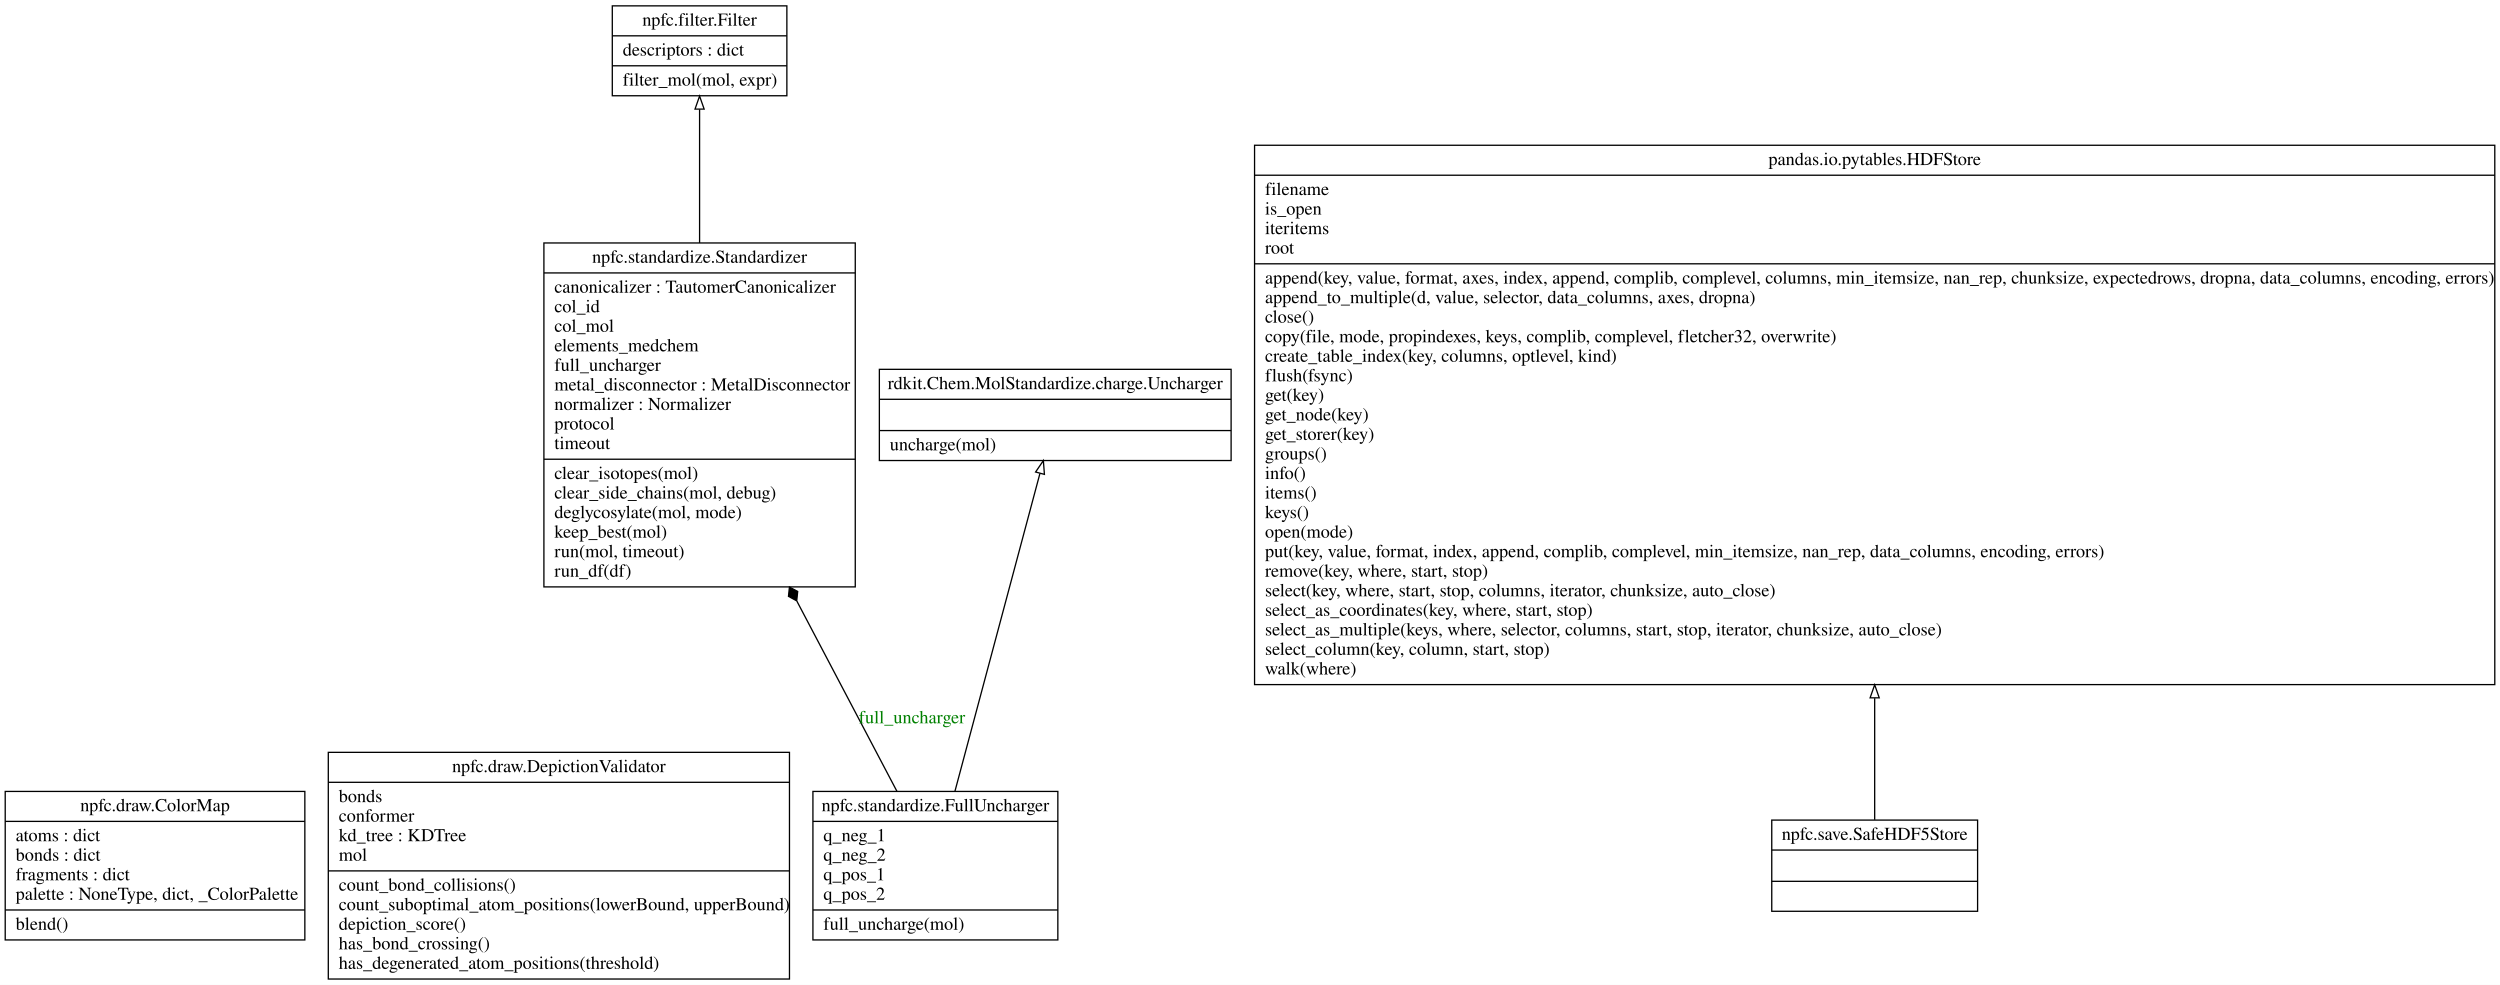
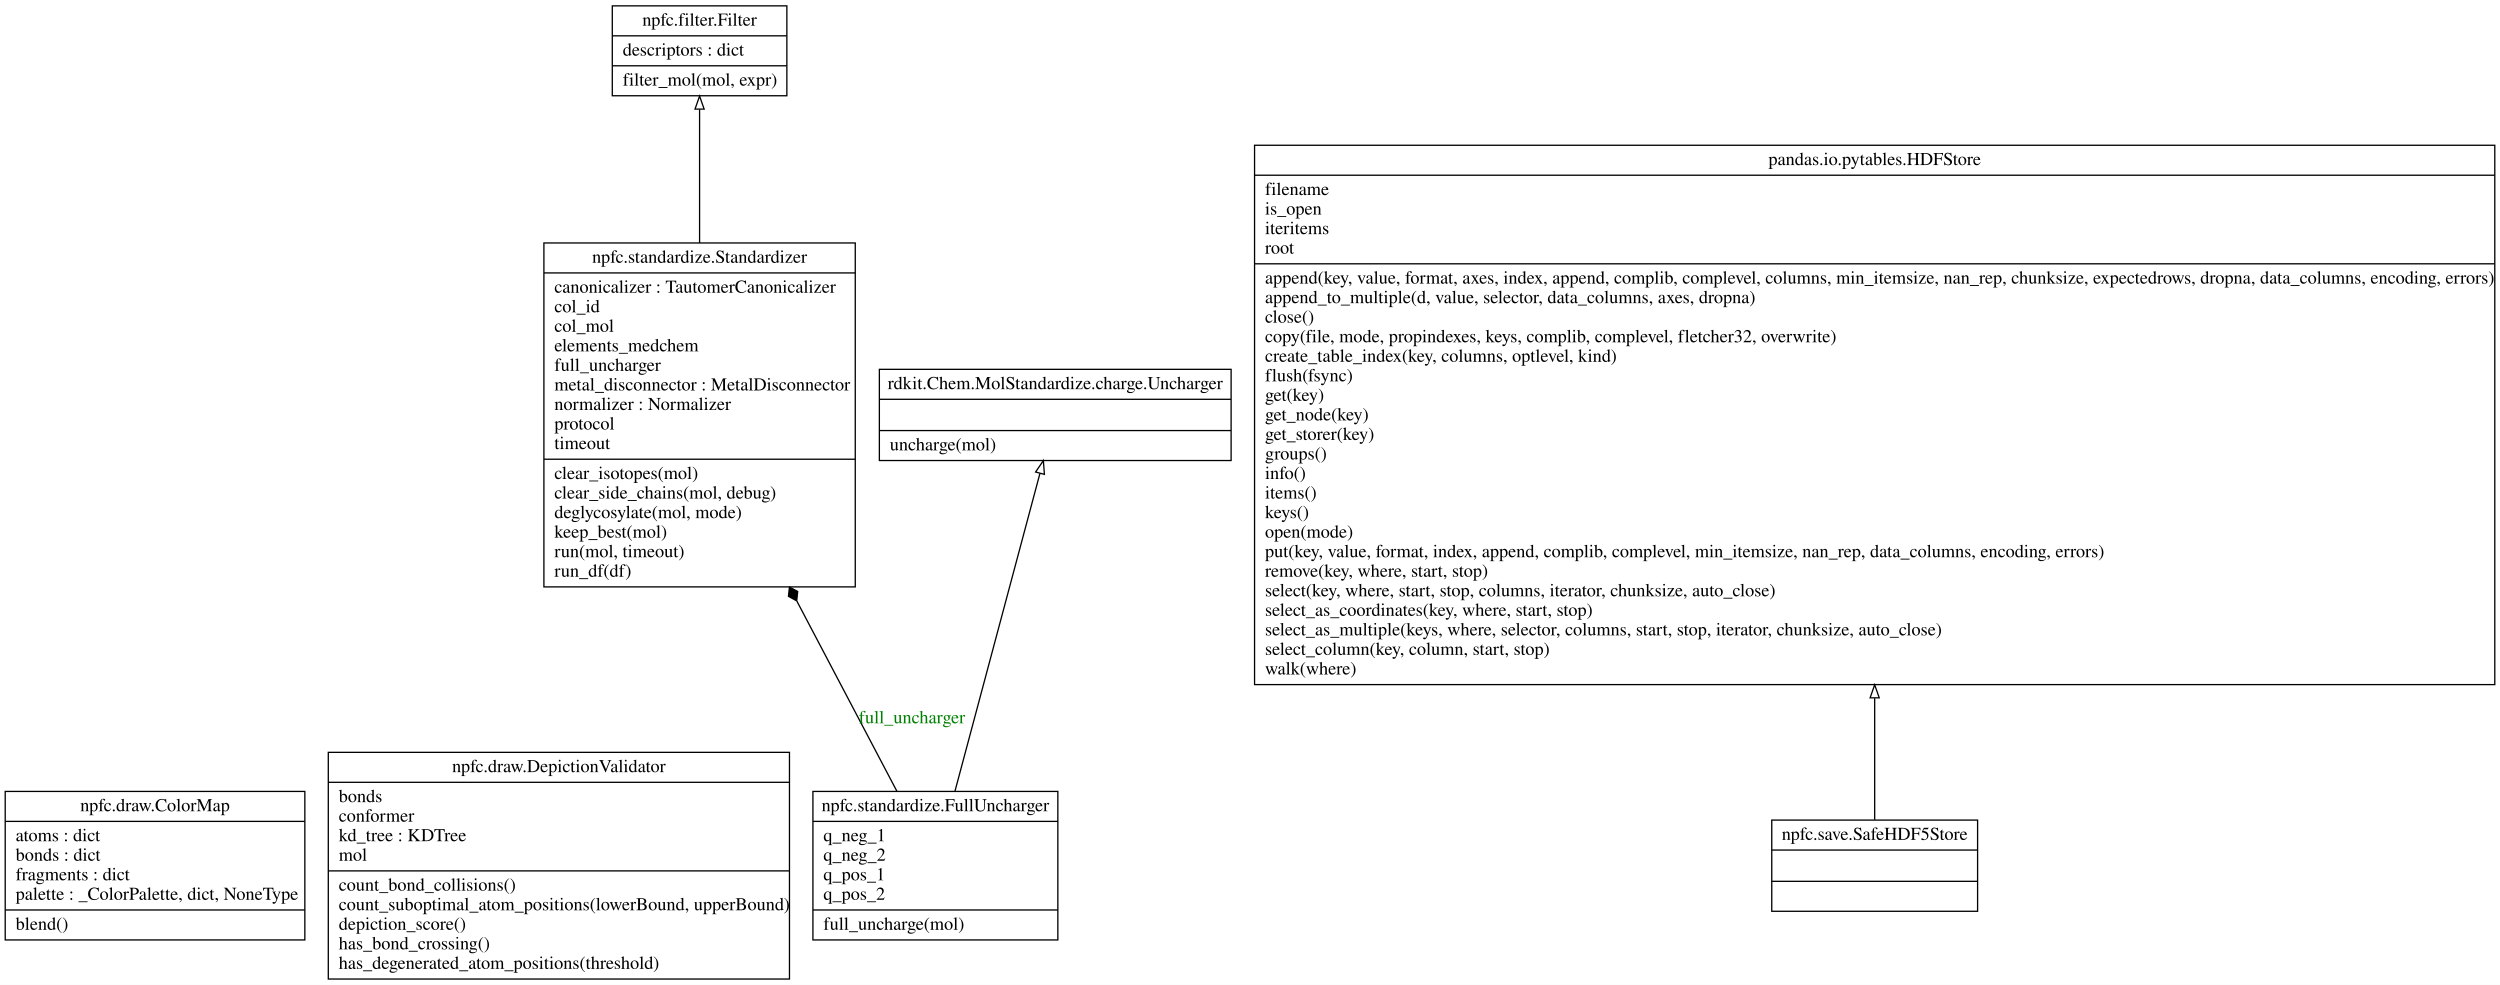
<svg xmlns="http://www.w3.org/2000/svg" width="1919pt" height="756pt" viewBox="0.00 0.00 1919.00 756.00">
  <g id="graph0" class="graph" transform="scale(1 1) rotate(0) translate(4 752)">
    <polygon fill="white" stroke="none" points="-4,4 -4,-752 1915,-752 1915,4 -4,4" />
    <g id="node1" class="node">
      <polygon fill="none" stroke="black" points="0,-30.5 0,-144.5 230,-144.5 230,-30.5 0,-30.5" />
      <text text-anchor="middle" x="115" y="-129.3" font-family="Times,serif" font-size="14.00">npfc.draw.ColorMap</text>
      <polyline fill="none" stroke="black" points="0,-121.5 230,-121.5 " />
      <text text-anchor="start" x="8" y="-106.3" font-family="Times,serif" font-size="14.00">atoms : dict</text>
      <text text-anchor="start" x="8" y="-91.3" font-family="Times,serif" font-size="14.00">bonds : dict</text>
      <text text-anchor="start" x="8" y="-76.3" font-family="Times,serif" font-size="14.00">fragments : dict</text>
-       <text text-anchor="start" x="8" y="-61.3" font-family="Times,serif" font-size="14.00">palette : NoneType, dict, _ColorPalette</text>
+       <text text-anchor="start" x="8" y="-61.3" font-family="Times,serif" font-size="14.00">palette : _ColorPalette, dict, NoneType</text>
      <polyline fill="none" stroke="black" points="0,-53.5 230,-53.5 " />
      <text text-anchor="start" x="8" y="-38.3" font-family="Times,serif" font-size="14.00">blend()</text>
    </g>
    <g id="node2" class="node">
      <polygon fill="none" stroke="black" points="248,-0.5 248,-174.5 602,-174.5 602,-0.5 248,-0.5" />
      <text text-anchor="middle" x="425" y="-159.3" font-family="Times,serif" font-size="14.00">npfc.draw.DepictionValidator</text>
      <polyline fill="none" stroke="black" points="248,-151.5 602,-151.5 " />
      <text text-anchor="start" x="256" y="-136.3" font-family="Times,serif" font-size="14.00">bonds</text>
      <text text-anchor="start" x="256" y="-121.3" font-family="Times,serif" font-size="14.00">conformer</text>
      <text text-anchor="start" x="256" y="-106.3" font-family="Times,serif" font-size="14.00">kd_tree : KDTree</text>
      <text text-anchor="start" x="256" y="-91.3" font-family="Times,serif" font-size="14.00">mol</text>
      <polyline fill="none" stroke="black" points="248,-83.5 602,-83.5 " />
      <text text-anchor="start" x="256" y="-68.3" font-family="Times,serif" font-size="14.00">count_bond_collisions()</text>
      <text text-anchor="start" x="256" y="-53.3" font-family="Times,serif" font-size="14.00">count_suboptimal_atom_positions(lowerBound, upperBound)</text>
      <text text-anchor="start" x="256" y="-38.3" font-family="Times,serif" font-size="14.00">depiction_score()</text>
      <text text-anchor="start" x="256" y="-23.3" font-family="Times,serif" font-size="14.00">has_bond_crossing()</text>
      <text text-anchor="start" x="256" y="-8.3" font-family="Times,serif" font-size="14.00">has_degenerated_atom_positions(threshold)</text>
    </g>
    <g id="node3" class="node">
      <polygon fill="none" stroke="black" points="466,-678.5 466,-747.5 600,-747.5 600,-678.5 466,-678.5" />
      <text text-anchor="middle" x="533" y="-732.3" font-family="Times,serif" font-size="14.00">npfc.filter.Filter</text>
      <polyline fill="none" stroke="black" points="466,-724.5 600,-724.5 " />
      <text text-anchor="start" x="474" y="-709.3" font-family="Times,serif" font-size="14.00">descriptors : dict</text>
      <polyline fill="none" stroke="black" points="466,-701.5 600,-701.5 " />
      <text text-anchor="start" x="474" y="-686.3" font-family="Times,serif" font-size="14.00">filter_mol(mol, expr)</text>
    </g>
    <g id="node4" class="node">
      <polygon fill="none" stroke="black" points="1356,-52.5 1356,-122.5 1514,-122.5 1514,-52.5 1356,-52.5" />
      <text text-anchor="middle" x="1435" y="-107.3" font-family="Times,serif" font-size="14.00">npfc.save.SafeHDF5Store</text>
      <polyline fill="none" stroke="black" points="1356,-99.5 1514,-99.5 " />
      <polyline fill="none" stroke="black" points="1356,-75.5 1514,-75.5 " />
      <text text-anchor="middle" x="1435" y="-60.3" font-family="Times,serif" font-size="14.00"> </text>
    </g>
    <g id="node7" class="node">
      <polygon fill="none" stroke="black" points="959,-226.5 959,-640.5 1911,-640.5 1911,-226.5 959,-226.5" />
      <text text-anchor="middle" x="1435" y="-625.3" font-family="Times,serif" font-size="14.00">pandas.io.pytables.HDFStore</text>
      <polyline fill="none" stroke="black" points="959,-617.5 1911,-617.5 " />
      <text text-anchor="start" x="967" y="-602.3" font-family="Times,serif" font-size="14.00">filename</text>
      <text text-anchor="start" x="967" y="-587.3" font-family="Times,serif" font-size="14.00">is_open</text>
      <text text-anchor="start" x="967" y="-572.3" font-family="Times,serif" font-size="14.00">iteritems</text>
      <text text-anchor="start" x="967" y="-557.3" font-family="Times,serif" font-size="14.00">root</text>
      <polyline fill="none" stroke="black" points="959,-549.5 1911,-549.5 " />
      <text text-anchor="start" x="967" y="-534.3" font-family="Times,serif" font-size="14.00">append(key, value, format, axes, index, append, complib, complevel, columns, min_itemsize, nan_rep, chunksize, expectedrows, dropna, data_columns, encoding, errors)</text>
      <text text-anchor="start" x="967" y="-519.3" font-family="Times,serif" font-size="14.00">append_to_multiple(d, value, selector, data_columns, axes, dropna)</text>
      <text text-anchor="start" x="967" y="-504.3" font-family="Times,serif" font-size="14.00">close()</text>
      <text text-anchor="start" x="967" y="-489.3" font-family="Times,serif" font-size="14.00">copy(file, mode, propindexes, keys, complib, complevel, fletcher32, overwrite)</text>
      <text text-anchor="start" x="967" y="-474.3" font-family="Times,serif" font-size="14.00">create_table_index(key, columns, optlevel, kind)</text>
      <text text-anchor="start" x="967" y="-459.3" font-family="Times,serif" font-size="14.00">flush(fsync)</text>
      <text text-anchor="start" x="967" y="-444.3" font-family="Times,serif" font-size="14.00">get(key)</text>
      <text text-anchor="start" x="967" y="-429.3" font-family="Times,serif" font-size="14.00">get_node(key)</text>
      <text text-anchor="start" x="967" y="-414.3" font-family="Times,serif" font-size="14.00">get_storer(key)</text>
      <text text-anchor="start" x="967" y="-399.3" font-family="Times,serif" font-size="14.00">groups()</text>
      <text text-anchor="start" x="967" y="-384.3" font-family="Times,serif" font-size="14.00">info()</text>
      <text text-anchor="start" x="967" y="-369.3" font-family="Times,serif" font-size="14.00">items()</text>
      <text text-anchor="start" x="967" y="-354.3" font-family="Times,serif" font-size="14.00">keys()</text>
      <text text-anchor="start" x="967" y="-339.3" font-family="Times,serif" font-size="14.00">open(mode)</text>
      <text text-anchor="start" x="967" y="-324.3" font-family="Times,serif" font-size="14.00">put(key, value, format, index, append, complib, complevel, min_itemsize, nan_rep, data_columns, encoding, errors)</text>
      <text text-anchor="start" x="967" y="-309.3" font-family="Times,serif" font-size="14.00">remove(key, where, start, stop)</text>
      <text text-anchor="start" x="967" y="-294.3" font-family="Times,serif" font-size="14.00">select(key, where, start, stop, columns, iterator, chunksize, auto_close)</text>
      <text text-anchor="start" x="967" y="-279.3" font-family="Times,serif" font-size="14.00">select_as_coordinates(key, where, start, stop)</text>
      <text text-anchor="start" x="967" y="-264.3" font-family="Times,serif" font-size="14.00">select_as_multiple(keys, where, selector, columns, start, stop, iterator, chunksize, auto_close)</text>
      <text text-anchor="start" x="967" y="-249.3" font-family="Times,serif" font-size="14.00">select_column(key, column, start, stop)</text>
      <text text-anchor="start" x="967" y="-234.3" font-family="Times,serif" font-size="14.00">walk(where)</text>
    </g>
    <g id="edge1" class="edge">
      <path fill="none" stroke="black" d="M1435,-122.742C1435,-146.275 1435,-179.739 1435,-216.039" />
      <polygon fill="none" stroke="black" points="1431.5,-216.347 1435,-226.347 1438.5,-216.347 1431.5,-216.347" />
    </g>
    <g id="node5" class="node">
      <polygon fill="none" stroke="black" points="620,-30.5 620,-144.5 808,-144.5 808,-30.5 620,-30.5" />
      <text text-anchor="middle" x="714" y="-129.3" font-family="Times,serif" font-size="14.00">npfc.standardize.FullUncharger</text>
      <polyline fill="none" stroke="black" points="620,-121.5 808,-121.5 " />
      <text text-anchor="start" x="628" y="-106.3" font-family="Times,serif" font-size="14.00">q_neg_1</text>
      <text text-anchor="start" x="628" y="-91.3" font-family="Times,serif" font-size="14.00">q_neg_2</text>
      <text text-anchor="start" x="628" y="-76.3" font-family="Times,serif" font-size="14.00">q_pos_1</text>
      <text text-anchor="start" x="628" y="-61.3" font-family="Times,serif" font-size="14.00">q_pos_2</text>
      <polyline fill="none" stroke="black" points="620,-53.5 808,-53.5 " />
      <text text-anchor="start" x="628" y="-38.3" font-family="Times,serif" font-size="14.00">full_uncharge(mol)</text>
    </g>
    <g id="node6" class="node">
      <polygon fill="none" stroke="black" points="413.5,-301.5 413.5,-565.5 652.5,-565.5 652.5,-301.5 413.5,-301.5" />
      <text text-anchor="middle" x="533" y="-550.3" font-family="Times,serif" font-size="14.00">npfc.standardize.Standardizer</text>
      <polyline fill="none" stroke="black" points="413.5,-542.5 652.5,-542.5 " />
      <text text-anchor="start" x="421.5" y="-527.3" font-family="Times,serif" font-size="14.00">canonicalizer : TautomerCanonicalizer</text>
      <text text-anchor="start" x="421.5" y="-512.3" font-family="Times,serif" font-size="14.00">col_id</text>
      <text text-anchor="start" x="421.5" y="-497.3" font-family="Times,serif" font-size="14.00">col_mol</text>
      <text text-anchor="start" x="421.5" y="-482.3" font-family="Times,serif" font-size="14.00">elements_medchem</text>
      <text text-anchor="start" x="421.5" y="-467.3" font-family="Times,serif" font-size="14.00">full_uncharger</text>
      <text text-anchor="start" x="421.5" y="-452.3" font-family="Times,serif" font-size="14.00">metal_disconnector : MetalDisconnector</text>
      <text text-anchor="start" x="421.5" y="-437.3" font-family="Times,serif" font-size="14.00">normalizer : Normalizer</text>
      <text text-anchor="start" x="421.5" y="-422.3" font-family="Times,serif" font-size="14.00">protocol</text>
      <text text-anchor="start" x="421.5" y="-407.3" font-family="Times,serif" font-size="14.00">timeout</text>
      <polyline fill="none" stroke="black" points="413.5,-399.5 652.5,-399.5 " />
      <text text-anchor="start" x="421.5" y="-384.3" font-family="Times,serif" font-size="14.00">clear_isotopes(mol)</text>
      <text text-anchor="start" x="421.5" y="-369.3" font-family="Times,serif" font-size="14.00">clear_side_chains(mol, debug)</text>
      <text text-anchor="start" x="421.5" y="-354.3" font-family="Times,serif" font-size="14.00">deglycosylate(mol, mode)</text>
      <text text-anchor="start" x="421.5" y="-339.3" font-family="Times,serif" font-size="14.00">keep_best(mol)</text>
      <text text-anchor="start" x="421.5" y="-324.3" font-family="Times,serif" font-size="14.00">run(mol, timeout)</text>
      <text text-anchor="start" x="421.5" y="-309.3" font-family="Times,serif" font-size="14.00">run_df(df)</text>
    </g>
    <g id="edge4" class="edge">
      <path fill="none" stroke="black" d="M684.516,-144.535C663.661,-184.171 634.714,-239.187 607.705,-290.52" />
      <polygon fill="black" stroke="black" points="607.562,-290.792 608.308,-297.964 601.974,-301.411 601.228,-294.239 607.562,-290.792" />
      <text text-anchor="middle" x="696" y="-196.8" font-family="Times,serif" font-size="14.00" fill="green">full_uncharger</text>
    </g>
    <g id="node8" class="node">
      <polygon fill="none" stroke="black" points="671,-398.5 671,-468.5 941,-468.5 941,-398.5 671,-398.5" />
      <text text-anchor="middle" x="806" y="-453.3" font-family="Times,serif" font-size="14.00">rdkit.Chem.MolStandardize.charge.Uncharger</text>
      <polyline fill="none" stroke="black" points="671,-445.5 941,-445.5 " />
      <polyline fill="none" stroke="black" points="671,-421.5 941,-421.5 " />
      <text text-anchor="start" x="679" y="-406.3" font-family="Times,serif" font-size="14.00">uncharge(mol)</text>
    </g>
    <g id="edge2" class="edge">
      <path fill="none" stroke="black" d="M728.986,-144.535C747.218,-212.705 777.615,-326.366 794.246,-388.549" />
      <polygon fill="none" stroke="black" points="790.926,-389.683 796.891,-398.439 797.688,-387.874 790.926,-389.683" />
    </g>
    <g id="edge3" class="edge">
      <path fill="none" stroke="black" d="M533,-565.53C533,-602.488 533,-640.178 533,-668.069" />
      <polygon fill="none" stroke="black" points="529.5,-668.256 533,-678.256 536.5,-668.256 529.5,-668.256" />
    </g>
  </g>
</svg>
